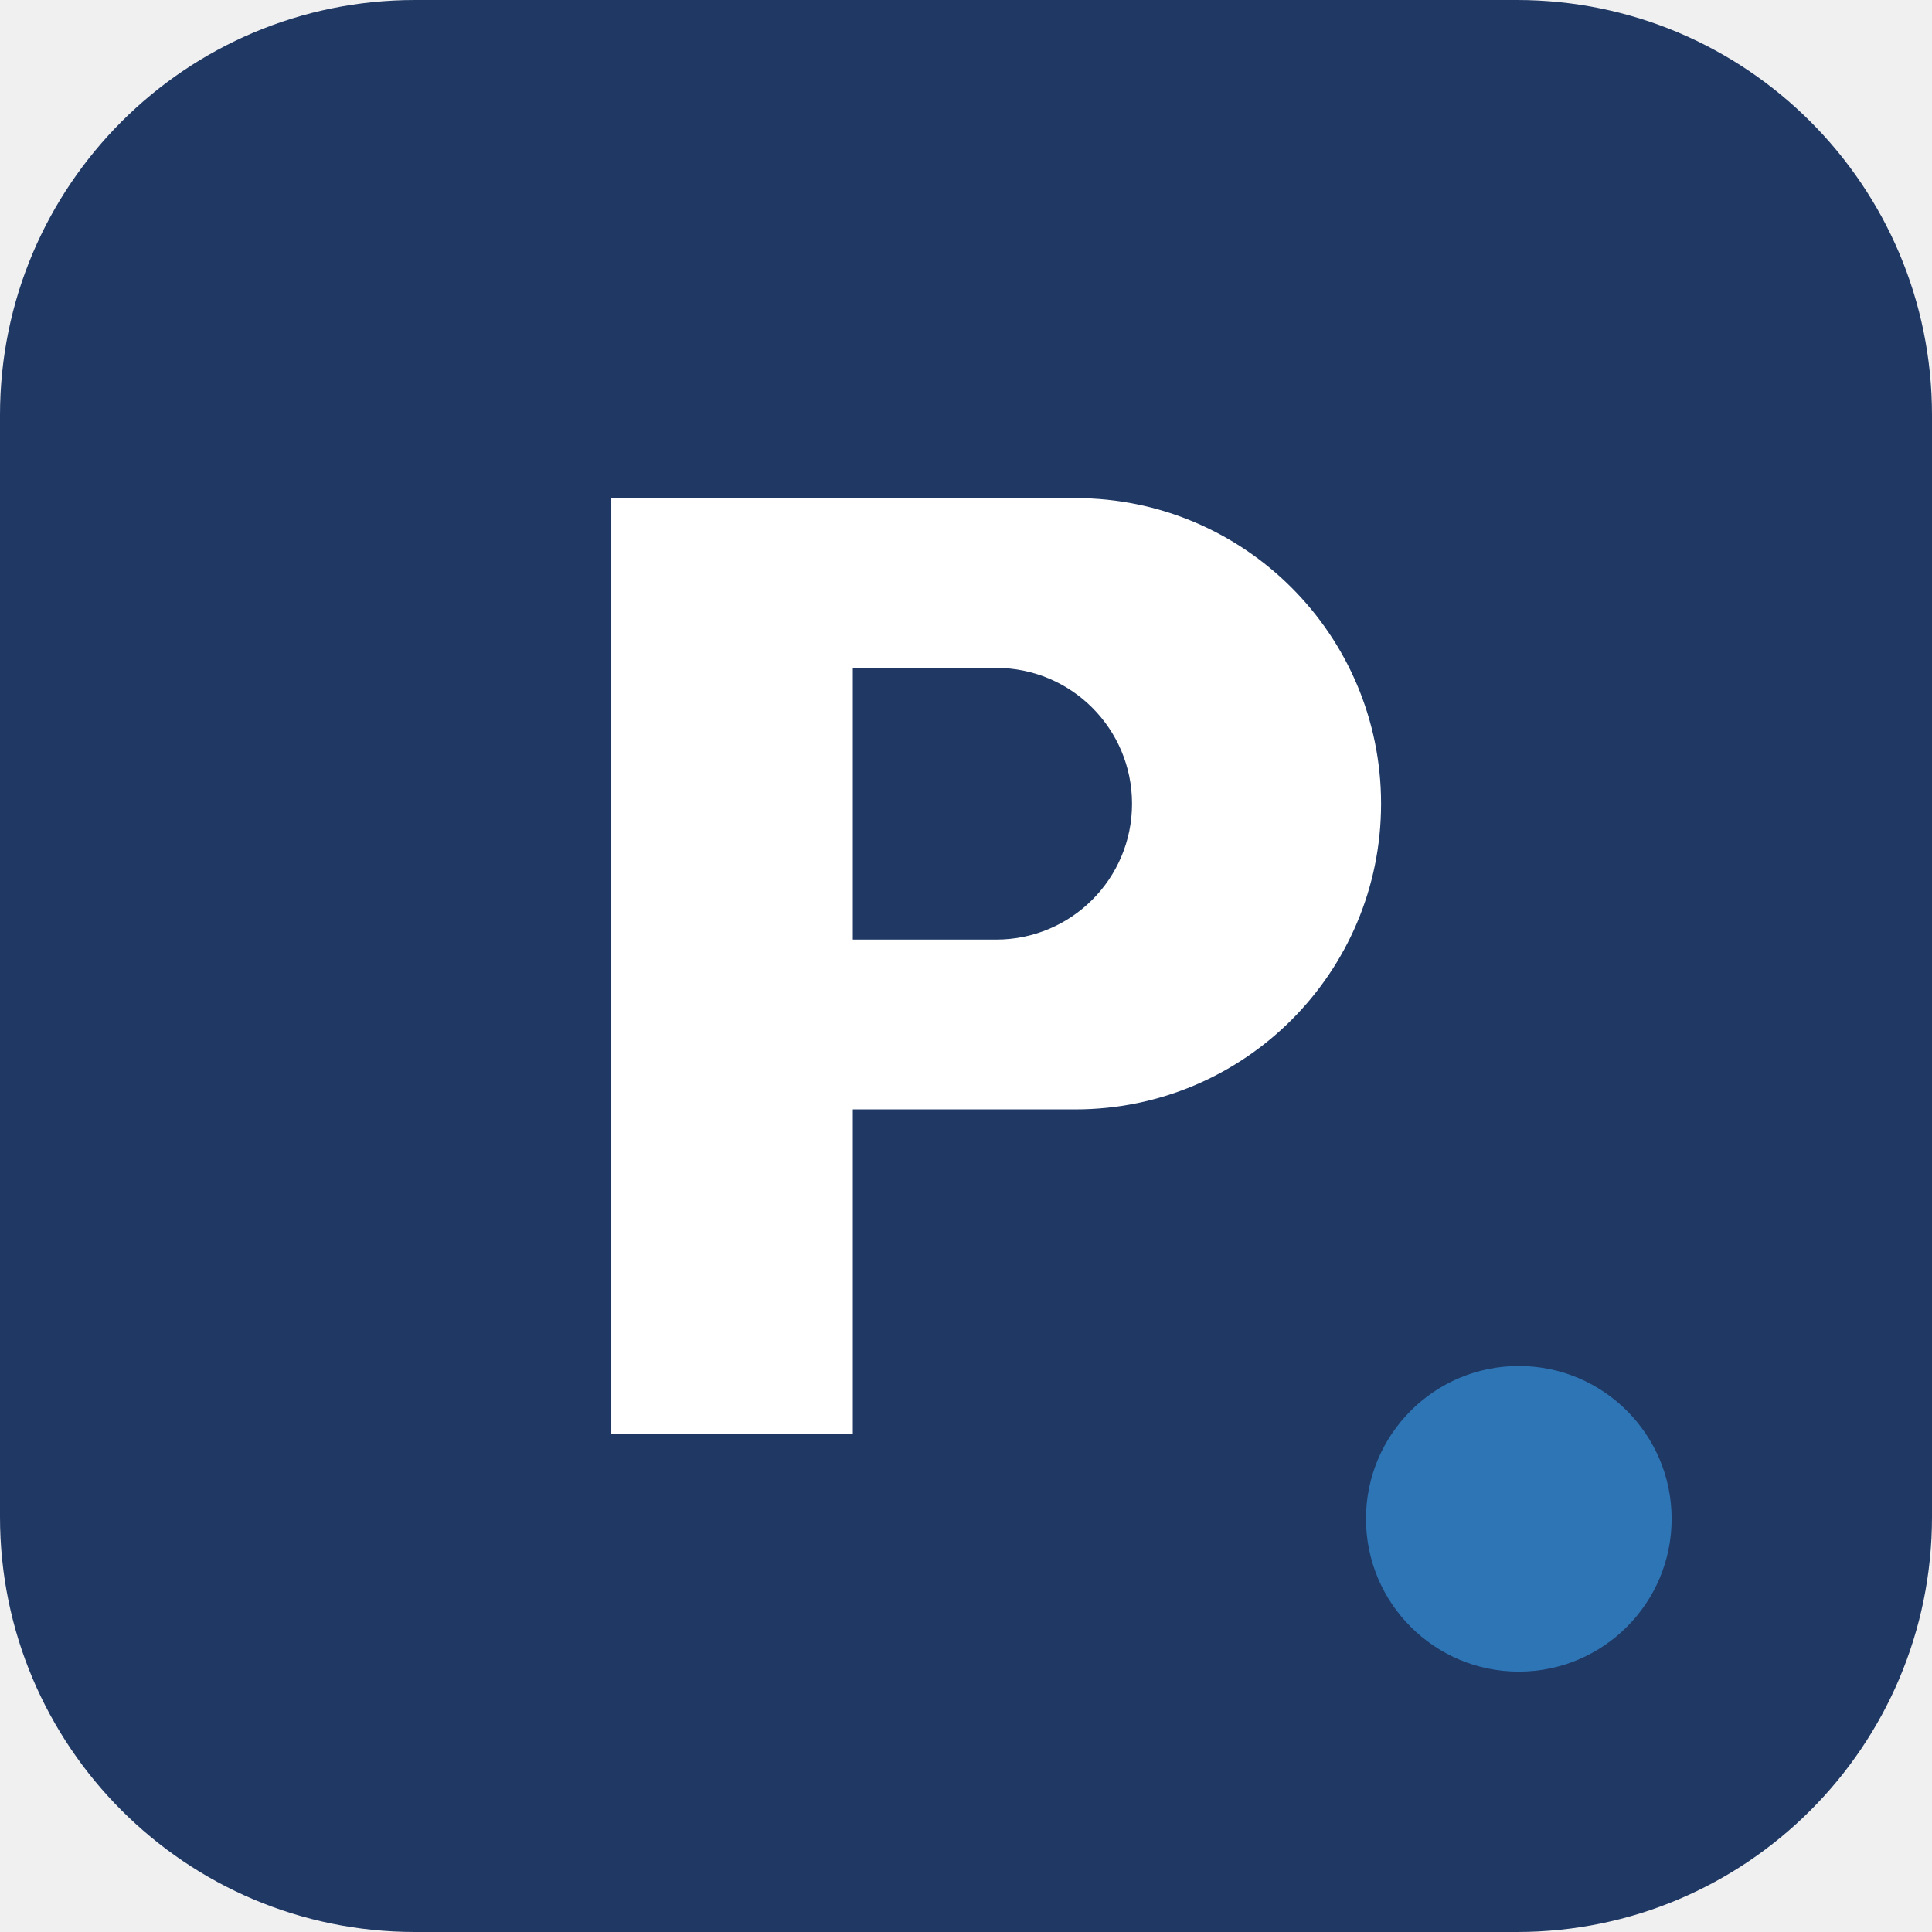
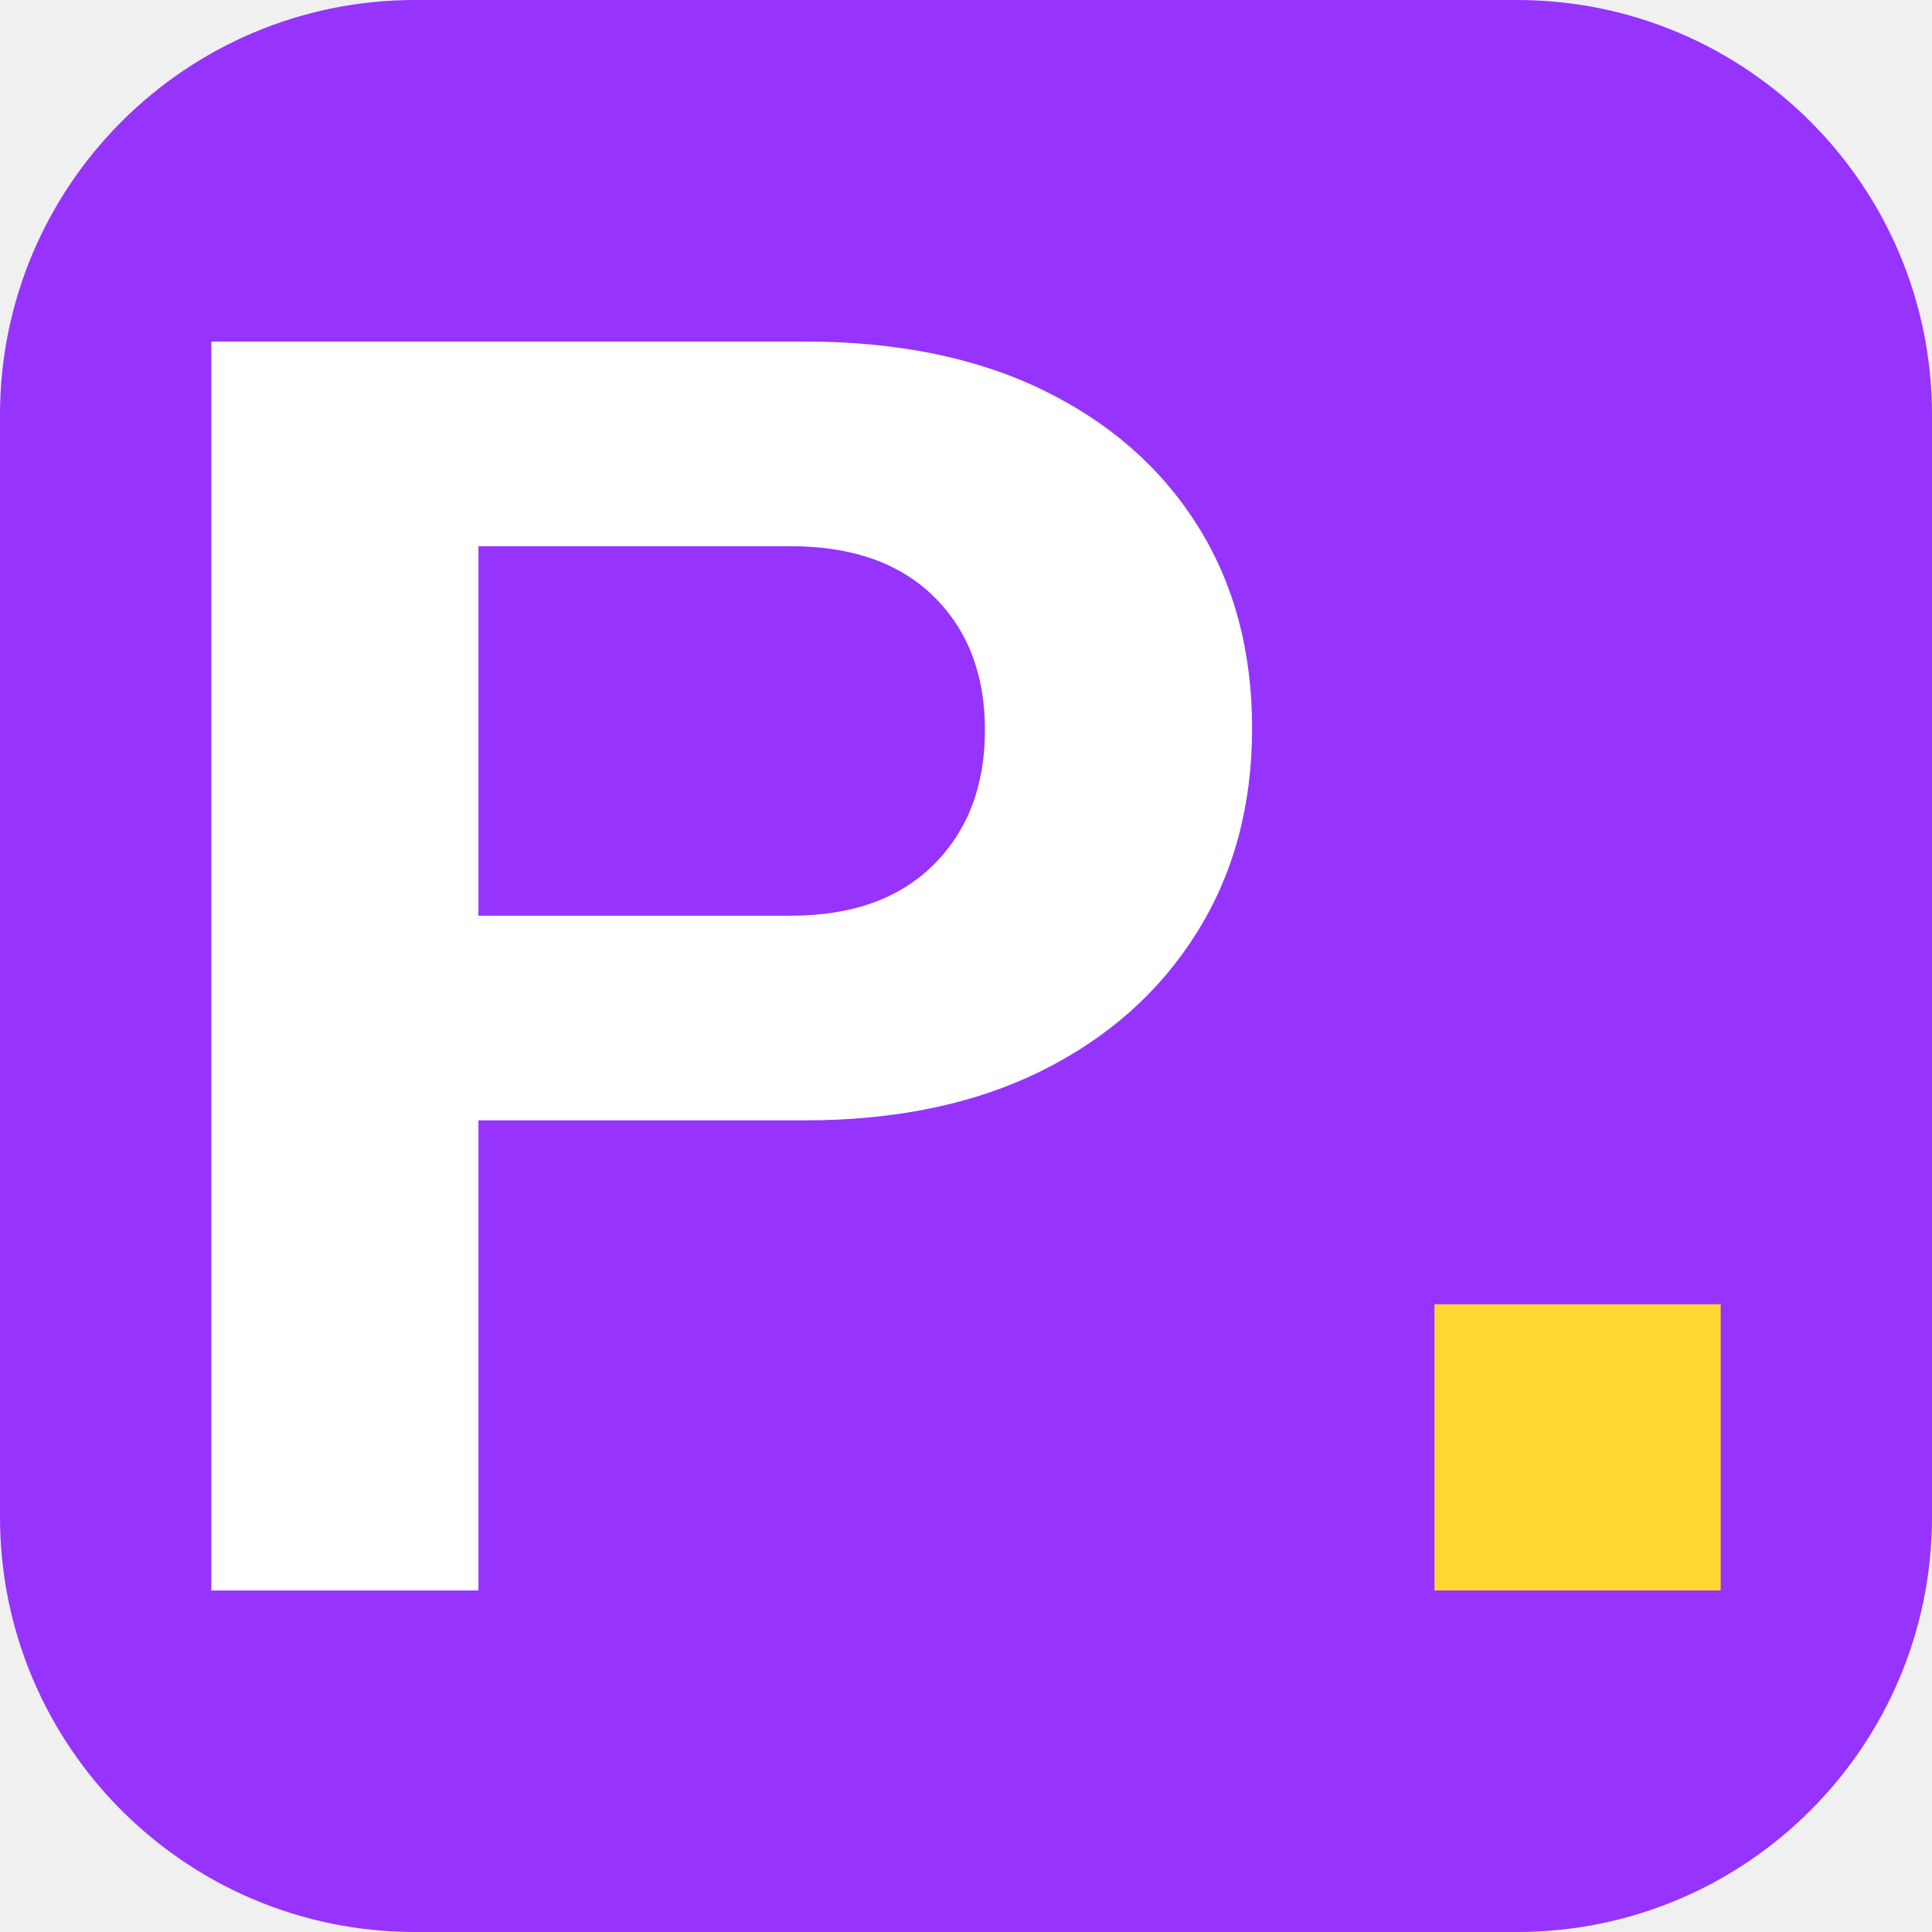
<svg xmlns="http://www.w3.org/2000/svg" viewBox="0 0 512 512" width="512" height="512" role="img" aria-label="Poriado">
-   <path fill="#1F3864" d="M110 0h292a110 110 0 0 1 110 110v292a110 110 0 0 1-110 110H110A110 110 0 0 1 0 402V110A110 110 0 0 1 110 0Z" />
-   <path fill="#FFFFFF" fill-rule="evenodd" d="M162 132h123a81 81 0 0 1 0 162h-59v86h-64Zm64 45h38a36 36 0 0 1 0 72h-38Z" />
-   <circle fill="#2E75B6" cx="402.5" cy="402.5" r="40.5" />
+   <path fill="#9633FD" d="M110 0h292a110 110 0 0 1 110 110v292a110 110 0 0 1-110 110H110A110 110 0 0 1 0 402V110A110 110 0 0 1 110 0Z" />
+   <path fill="#FFFFFF" d="M56 421.49V90.51H213.21Q249.99 90.51 276.42 103.38Q302.85 116.25 317.33 139.24Q331.82 162.22 331.82 193.02Q331.82 223.82 317.1 247.27Q302.39 270.71 275.96 283.81Q249.53 296.91 213.21 296.91H112.08V242.67H209.54Q233.9 242.67 247.46 229.11Q261.02 215.55 261.02 193.48Q261.02 171.42 247.46 158.09Q233.9 144.75 209.54 144.75H126.79V421.49Z" />
+   <path fill="#FFD632" d="M380.15 421.49V345.64H456V421.49Z" />
</svg>
